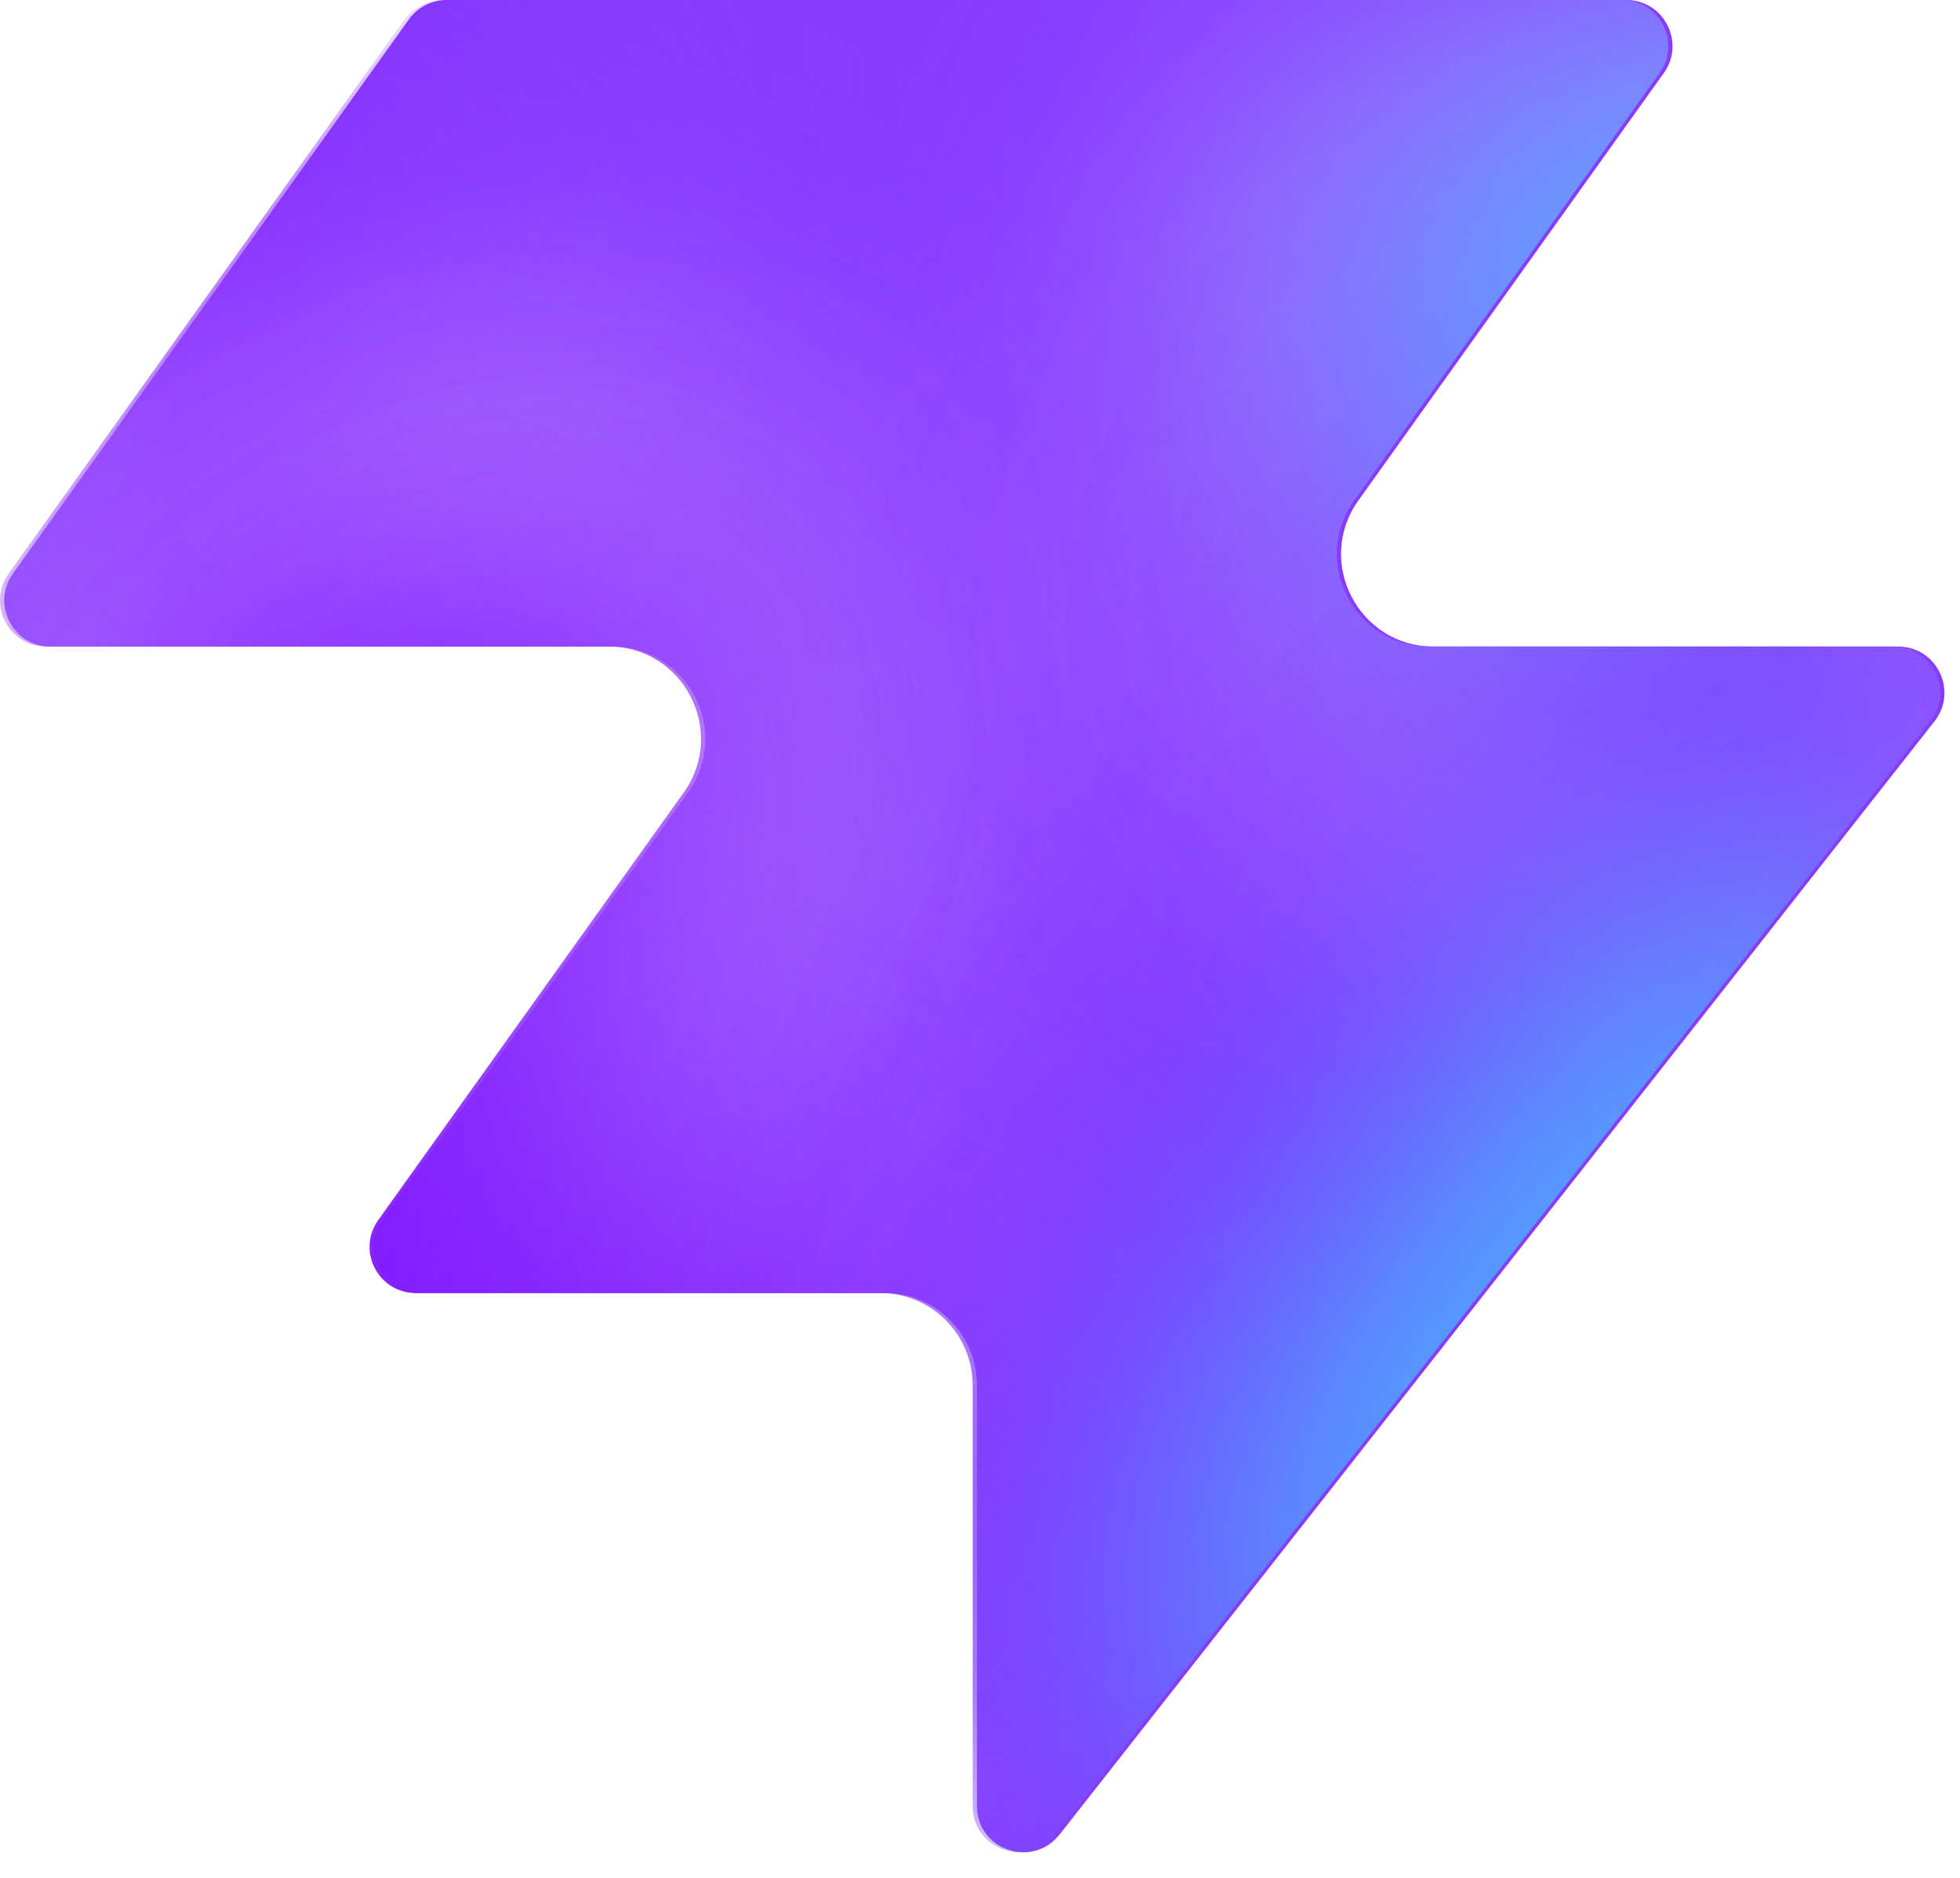
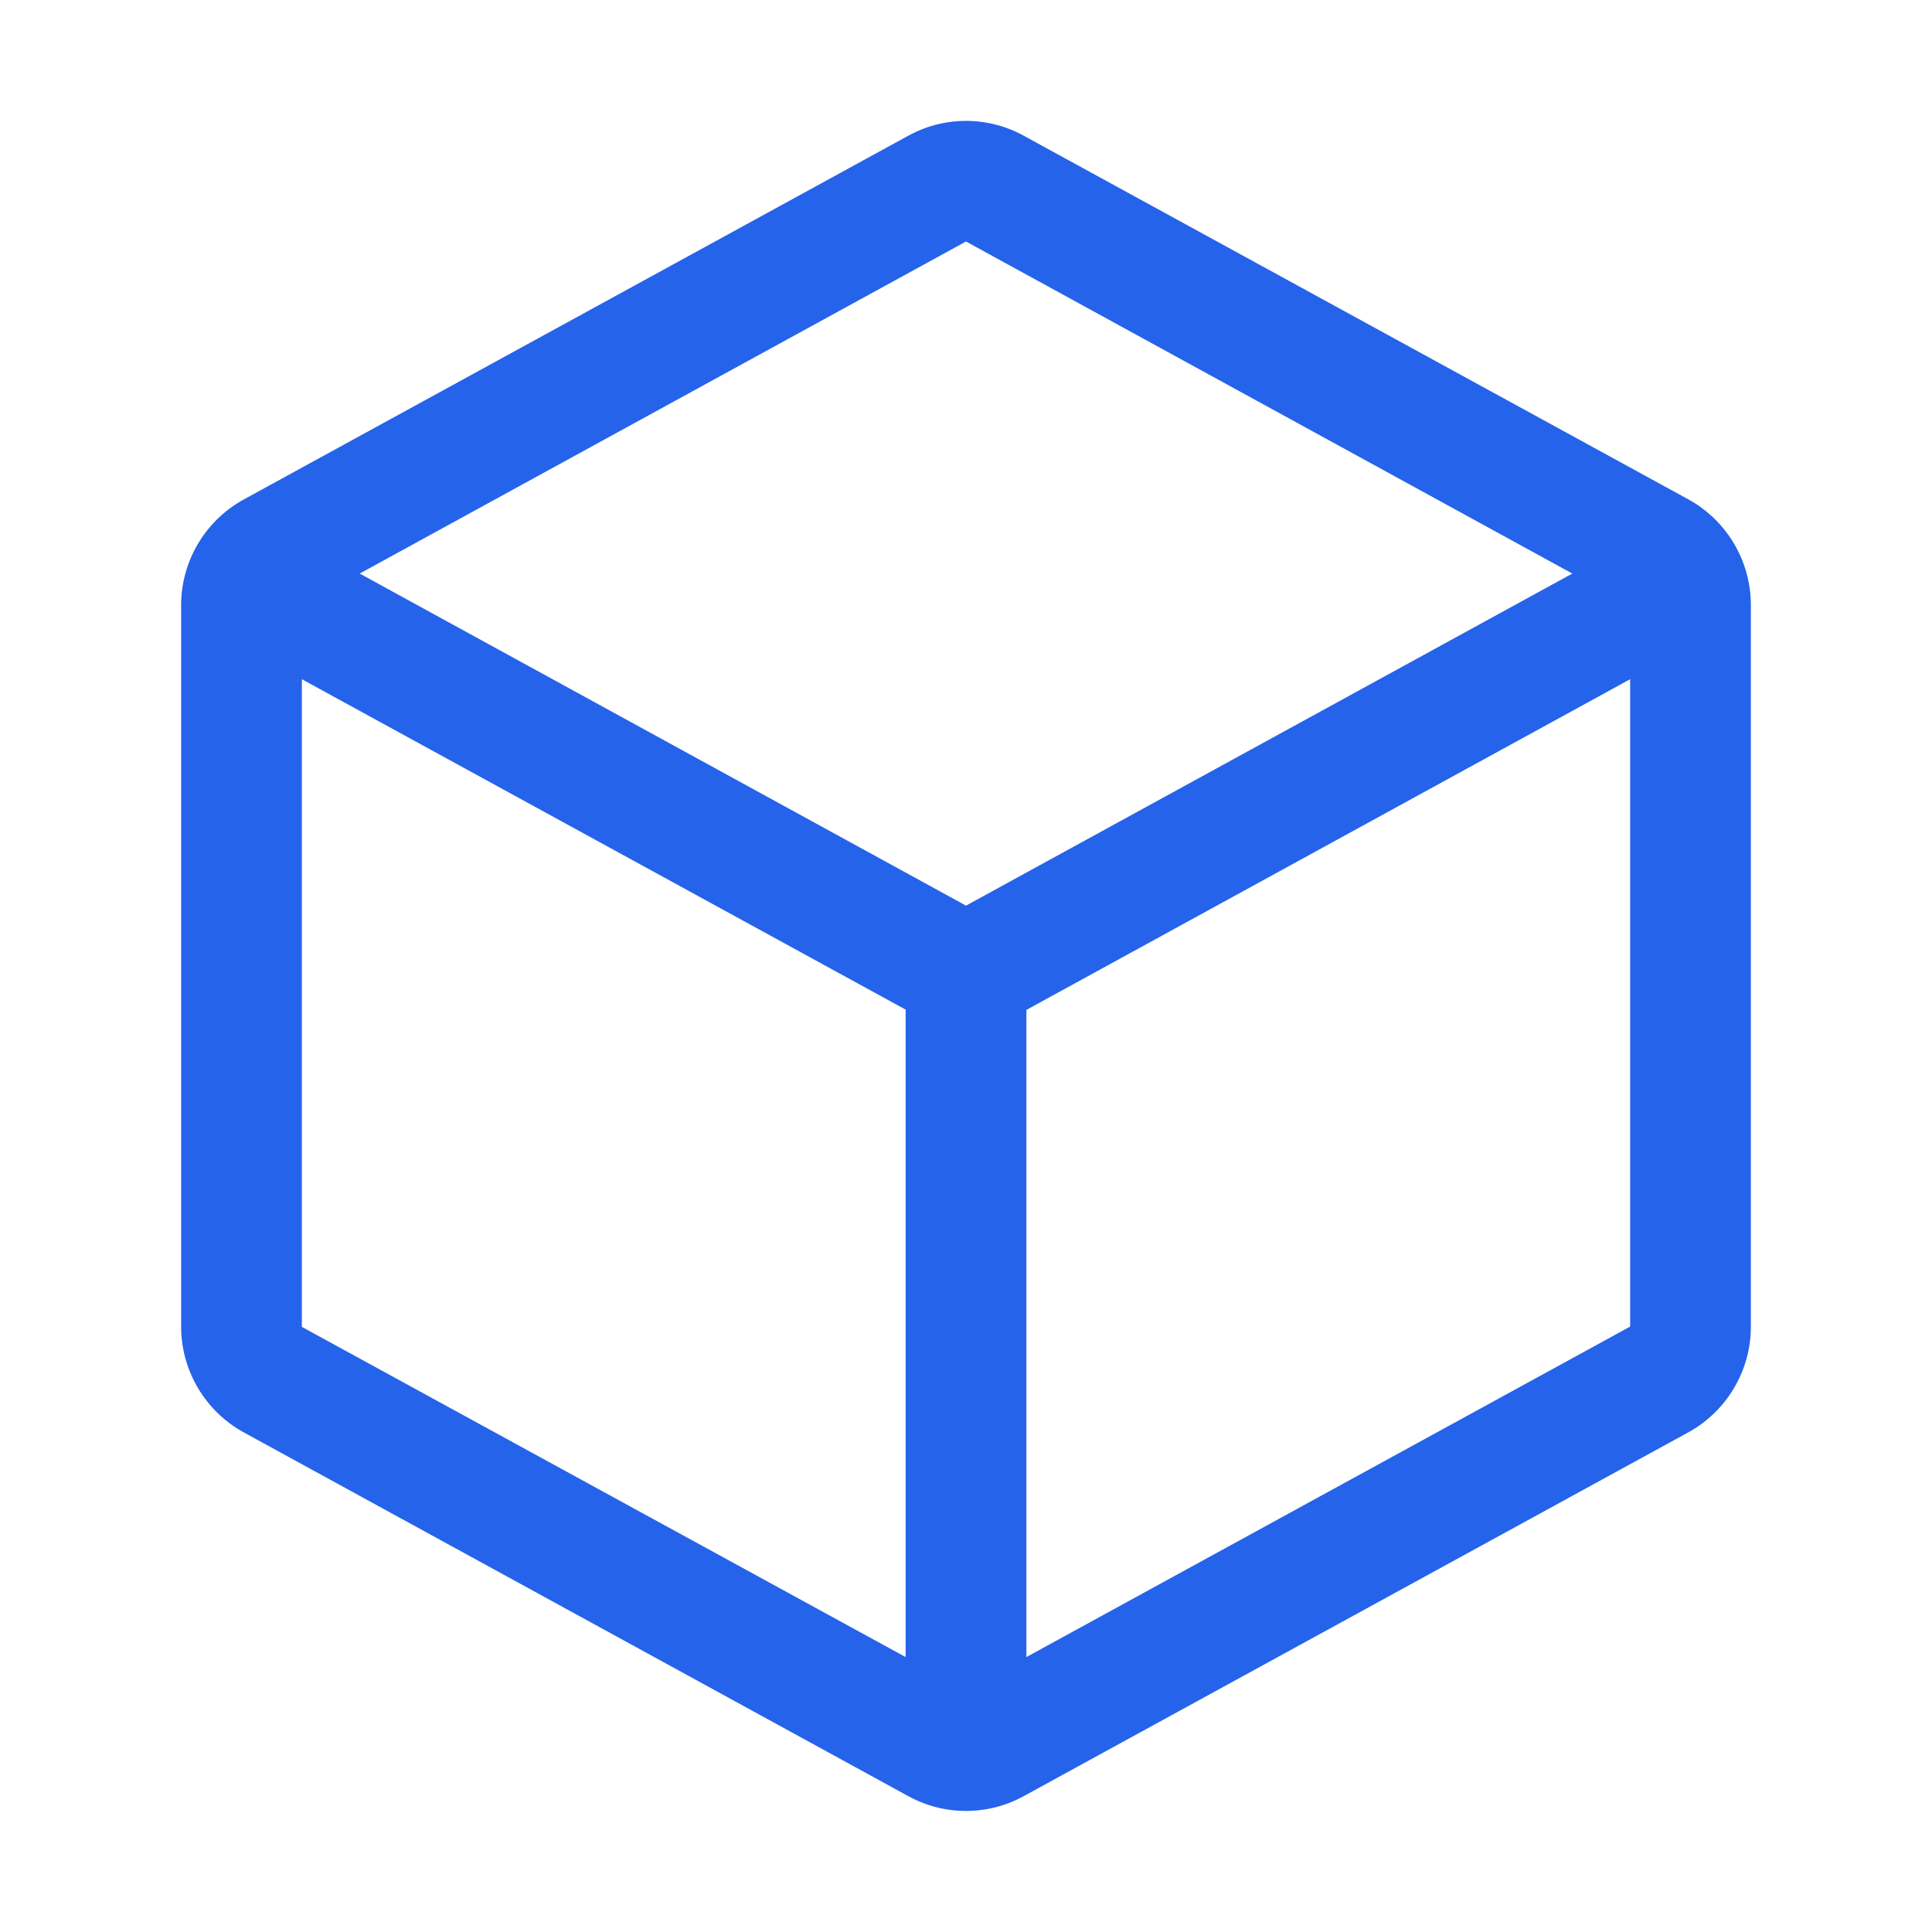
- <svg xmlns="http://www.w3.org/2000/svg" width="48" height="46" fill="none" viewBox="0 0 48 46">
-   <path fill="#863bff" d="M25.946 44.938c-.664.845-2.021.375-2.021-.698V33.937a2.26 2.26 0 0 0-2.262-2.262H10.287c-.92 0-1.456-1.04-.92-1.788l7.48-10.471c1.07-1.497 0-3.578-1.842-3.578H1.237c-.92 0-1.456-1.04-.92-1.788L10.013.474c.214-.297.556-.474.92-.474h28.894c.92 0 1.456 1.04.92 1.788l-7.48 10.471c-1.07 1.498 0 3.579 1.842 3.579h11.377c.943 0 1.473 1.088.89 1.83L25.947 44.94z" style="fill:#863bff;fill:color(display-p3 .525 .23 1);fill-opacity:1" />
-   <mask id="a" width="48" height="46" x="0" y="0" maskUnits="userSpaceOnUse" style="mask-type:alpha">
-     <path fill="#000" d="M25.842 44.938c-.664.844-2.021.375-2.021-.698V33.937a2.26 2.26 0 0 0-2.262-2.262H10.183c-.92 0-1.456-1.04-.92-1.788l7.48-10.471c1.07-1.498 0-3.579-1.842-3.579H1.133c-.92 0-1.456-1.04-.92-1.787L9.91.473c.214-.297.556-.474.92-.474h28.894c.92 0 1.456 1.04.92 1.788l-7.48 10.471c-1.07 1.498 0 3.578 1.842 3.578h11.377c.943 0 1.473 1.088.89 1.832L25.843 44.94z" style="fill:#000;fill-opacity:1" />
-   </mask>
-   <g mask="url(#a)">
-     <g filter="url(#b)">
-       <ellipse cx="5.508" cy="14.704" fill="#ede6ff" rx="5.508" ry="14.704" style="fill:#ede6ff;fill:color(display-p3 .927 .903 1);fill-opacity:1" transform="matrix(.00324 1 1 -.00324 -4.47 31.516)" />
-     </g>
-     <g filter="url(#c)">
-       <ellipse cx="10.399" cy="29.851" fill="#ede6ff" rx="10.399" ry="29.851" style="fill:#ede6ff;fill:color(display-p3 .927 .903 1);fill-opacity:1" transform="matrix(.00324 1 1 -.00324 -39.328 7.883)" />
-     </g>
-     <g filter="url(#d)">
-       <ellipse cx="5.508" cy="30.487" fill="#7e14ff" rx="5.508" ry="30.487" style="fill:#7e14ff;fill:color(display-p3 .492 .077 1);fill-opacity:1" transform="rotate(89.814 -25.913 -14.639)scale(1 -1)" />
-     </g>
-     <g filter="url(#e)">
-       <ellipse cx="5.508" cy="30.599" fill="#7e14ff" rx="5.508" ry="30.599" style="fill:#7e14ff;fill:color(display-p3 .492 .077 1);fill-opacity:1" transform="rotate(89.814 -32.644 -3.334)scale(1 -1)" />
-     </g>
-     <g filter="url(#f)">
-       <ellipse cx="5.508" cy="30.599" fill="#7e14ff" rx="5.508" ry="30.599" style="fill:#7e14ff;fill:color(display-p3 .492 .077 1);fill-opacity:1" transform="matrix(.00324 1 1 -.00324 -34.34 30.47)" />
-     </g>
-     <g filter="url(#g)">
-       <ellipse cx="14.072" cy="22.078" fill="#ede6ff" rx="14.072" ry="22.078" style="fill:#ede6ff;fill:color(display-p3 .927 .903 1);fill-opacity:1" transform="rotate(93.35 24.506 48.493)scale(-1 1)" />
-     </g>
-     <g filter="url(#h)">
-       <ellipse cx="3.47" cy="21.501" fill="#7e14ff" rx="3.47" ry="21.501" style="fill:#7e14ff;fill:color(display-p3 .492 .077 1);fill-opacity:1" transform="rotate(89.009 28.708 47.59)scale(-1 1)" />
-     </g>
-     <g filter="url(#i)">
-       <ellipse cx="3.47" cy="21.501" fill="#7e14ff" rx="3.47" ry="21.501" style="fill:#7e14ff;fill:color(display-p3 .492 .077 1);fill-opacity:1" transform="rotate(89.009 28.708 47.59)scale(-1 1)" />
-     </g>
-     <g filter="url(#j)">
-       <ellipse cx=".387" cy="8.972" fill="#7e14ff" rx="4.407" ry="29.108" style="fill:#7e14ff;fill:color(display-p3 .492 .077 1);fill-opacity:1" transform="rotate(39.51 .387 8.972)" />
-     </g>
-     <g filter="url(#k)">
-       <ellipse cx="47.523" cy="-6.092" fill="#7e14ff" rx="4.407" ry="29.108" style="fill:#7e14ff;fill:color(display-p3 .492 .077 1);fill-opacity:1" transform="rotate(37.892 47.523 -6.092)" />
-     </g>
-     <g filter="url(#l)">
-       <ellipse cx="41.412" cy="6.333" fill="#47bfff" rx="5.971" ry="9.665" style="fill:#47bfff;fill:color(display-p3 .28 .748 1);fill-opacity:1" transform="rotate(37.892 41.412 6.333)" />
-     </g>
-     <g filter="url(#m)">
-       <ellipse cx="-1.879" cy="38.332" fill="#7e14ff" rx="4.407" ry="29.108" style="fill:#7e14ff;fill:color(display-p3 .492 .077 1);fill-opacity:1" transform="rotate(37.892 -1.88 38.332)" />
-     </g>
-     <g filter="url(#n)">
-       <ellipse cx="-1.879" cy="38.332" fill="#7e14ff" rx="4.407" ry="29.108" style="fill:#7e14ff;fill:color(display-p3 .492 .077 1);fill-opacity:1" transform="rotate(37.892 -1.88 38.332)" />
-     </g>
-     <g filter="url(#o)">
-       <ellipse cx="35.651" cy="29.907" fill="#7e14ff" rx="4.407" ry="29.108" style="fill:#7e14ff;fill:color(display-p3 .492 .077 1);fill-opacity:1" transform="rotate(37.892 35.651 29.907)" />
-     </g>
-     <g filter="url(#p)">
-       <ellipse cx="38.418" cy="32.4" fill="#47bfff" rx="5.971" ry="15.297" style="fill:#47bfff;fill:color(display-p3 .28 .748 1);fill-opacity:1" transform="rotate(37.892 38.418 32.4)" />
-     </g>
-   </g>
-   <defs>
-     <filter id="b" width="60.045" height="41.654" x="-19.77" y="16.149" color-interpolation-filters="sRGB" filterUnits="userSpaceOnUse">
-       <feFlood flood-opacity="0" result="BackgroundImageFix" />
-       <feBlend in="SourceGraphic" in2="BackgroundImageFix" result="shape" />
-       <feGaussianBlur result="effect1_foregroundBlur_2002_17158" stdDeviation="7.659" />
-     </filter>
-     <filter id="c" width="90.34" height="51.437" x="-54.613" y="-7.533" color-interpolation-filters="sRGB" filterUnits="userSpaceOnUse">
-       <feFlood flood-opacity="0" result="BackgroundImageFix" />
-       <feBlend in="SourceGraphic" in2="BackgroundImageFix" result="shape" />
-       <feGaussianBlur result="effect1_foregroundBlur_2002_17158" stdDeviation="7.659" />
-     </filter>
-     <filter id="d" width="79.355" height="29.4" x="-49.64" y="2.03" color-interpolation-filters="sRGB" filterUnits="userSpaceOnUse">
-       <feFlood flood-opacity="0" result="BackgroundImageFix" />
-       <feBlend in="SourceGraphic" in2="BackgroundImageFix" result="shape" />
-       <feGaussianBlur result="effect1_foregroundBlur_2002_17158" stdDeviation="4.596" />
-     </filter>
-     <filter id="e" width="79.579" height="29.4" x="-45.045" y="20.029" color-interpolation-filters="sRGB" filterUnits="userSpaceOnUse">
-       <feFlood flood-opacity="0" result="BackgroundImageFix" />
-       <feBlend in="SourceGraphic" in2="BackgroundImageFix" result="shape" />
-       <feGaussianBlur result="effect1_foregroundBlur_2002_17158" stdDeviation="4.596" />
-     </filter>
-     <filter id="f" width="79.579" height="29.4" x="-43.513" y="21.178" color-interpolation-filters="sRGB" filterUnits="userSpaceOnUse">
-       <feFlood flood-opacity="0" result="BackgroundImageFix" />
-       <feBlend in="SourceGraphic" in2="BackgroundImageFix" result="shape" />
-       <feGaussianBlur result="effect1_foregroundBlur_2002_17158" stdDeviation="4.596" />
-     </filter>
-     <filter id="g" width="74.749" height="58.852" x="15.756" y="-17.901" color-interpolation-filters="sRGB" filterUnits="userSpaceOnUse">
-       <feFlood flood-opacity="0" result="BackgroundImageFix" />
-       <feBlend in="SourceGraphic" in2="BackgroundImageFix" result="shape" />
-       <feGaussianBlur result="effect1_foregroundBlur_2002_17158" stdDeviation="7.659" />
-     </filter>
-     <filter id="h" width="61.377" height="25.362" x="23.548" y="2.284" color-interpolation-filters="sRGB" filterUnits="userSpaceOnUse">
-       <feFlood flood-opacity="0" result="BackgroundImageFix" />
-       <feBlend in="SourceGraphic" in2="BackgroundImageFix" result="shape" />
-       <feGaussianBlur result="effect1_foregroundBlur_2002_17158" stdDeviation="4.596" />
-     </filter>
-     <filter id="i" width="61.377" height="25.362" x="23.548" y="2.284" color-interpolation-filters="sRGB" filterUnits="userSpaceOnUse">
-       <feFlood flood-opacity="0" result="BackgroundImageFix" />
-       <feBlend in="SourceGraphic" in2="BackgroundImageFix" result="shape" />
-       <feGaussianBlur result="effect1_foregroundBlur_2002_17158" stdDeviation="4.596" />
-     </filter>
-     <filter id="j" width="56.045" height="63.649" x="-27.636" y="-22.853" color-interpolation-filters="sRGB" filterUnits="userSpaceOnUse">
-       <feFlood flood-opacity="0" result="BackgroundImageFix" />
-       <feBlend in="SourceGraphic" in2="BackgroundImageFix" result="shape" />
-       <feGaussianBlur result="effect1_foregroundBlur_2002_17158" stdDeviation="4.596" />
-     </filter>
-     <filter id="k" width="54.814" height="64.646" x="20.116" y="-38.415" color-interpolation-filters="sRGB" filterUnits="userSpaceOnUse">
-       <feFlood flood-opacity="0" result="BackgroundImageFix" />
-       <feBlend in="SourceGraphic" in2="BackgroundImageFix" result="shape" />
-       <feGaussianBlur result="effect1_foregroundBlur_2002_17158" stdDeviation="4.596" />
-     </filter>
-     <filter id="l" width="33.541" height="35.313" x="24.641" y="-11.323" color-interpolation-filters="sRGB" filterUnits="userSpaceOnUse">
-       <feFlood flood-opacity="0" result="BackgroundImageFix" />
-       <feBlend in="SourceGraphic" in2="BackgroundImageFix" result="shape" />
-       <feGaussianBlur result="effect1_foregroundBlur_2002_17158" stdDeviation="4.596" />
-     </filter>
-     <filter id="m" width="54.814" height="64.646" x="-29.286" y="6.009" color-interpolation-filters="sRGB" filterUnits="userSpaceOnUse">
-       <feFlood flood-opacity="0" result="BackgroundImageFix" />
-       <feBlend in="SourceGraphic" in2="BackgroundImageFix" result="shape" />
-       <feGaussianBlur result="effect1_foregroundBlur_2002_17158" stdDeviation="4.596" />
-     </filter>
-     <filter id="n" width="54.814" height="64.646" x="-29.286" y="6.009" color-interpolation-filters="sRGB" filterUnits="userSpaceOnUse">
-       <feFlood flood-opacity="0" result="BackgroundImageFix" />
-       <feBlend in="SourceGraphic" in2="BackgroundImageFix" result="shape" />
-       <feGaussianBlur result="effect1_foregroundBlur_2002_17158" stdDeviation="4.596" />
-     </filter>
-     <filter id="o" width="54.814" height="64.646" x="8.244" y="-2.416" color-interpolation-filters="sRGB" filterUnits="userSpaceOnUse">
-       <feFlood flood-opacity="0" result="BackgroundImageFix" />
-       <feBlend in="SourceGraphic" in2="BackgroundImageFix" result="shape" />
-       <feGaussianBlur result="effect1_foregroundBlur_2002_17158" stdDeviation="4.596" />
-     </filter>
-     <filter id="p" width="39.409" height="43.623" x="18.713" y="10.588" color-interpolation-filters="sRGB" filterUnits="userSpaceOnUse">
-       <feFlood flood-opacity="0" result="BackgroundImageFix" />
-       <feBlend in="SourceGraphic" in2="BackgroundImageFix" result="shape" />
-       <feGaussianBlur result="effect1_foregroundBlur_2002_17158" stdDeviation="4.596" />
-     </filter>
-   </defs>
+ <svg xmlns="http://www.w3.org/2000/svg" width="64" height="64" fill="#2563eb" viewBox="0 0 256 256">
+   <path d="M223.68,66.15,135.68,18h0a15.88,15.88,0,0,0-15.36,0l-88,48.17a16,16,0,0,0-8.32,14v95.64a16,16,0,0,0,8.32,14l88,48.17a15.88,15.88,0,0,0,15.36,0l88-48.17a16,16,0,0,0,8.32-14V80.18A16,16,0,0,0,223.68,66.15ZM128,32h0l80.34,44L128,120,47.66,76ZM40,90l80,43.78v85.79L40,175.82Zm96,129.57V133.82L216,90v85.78Z" />
</svg>
